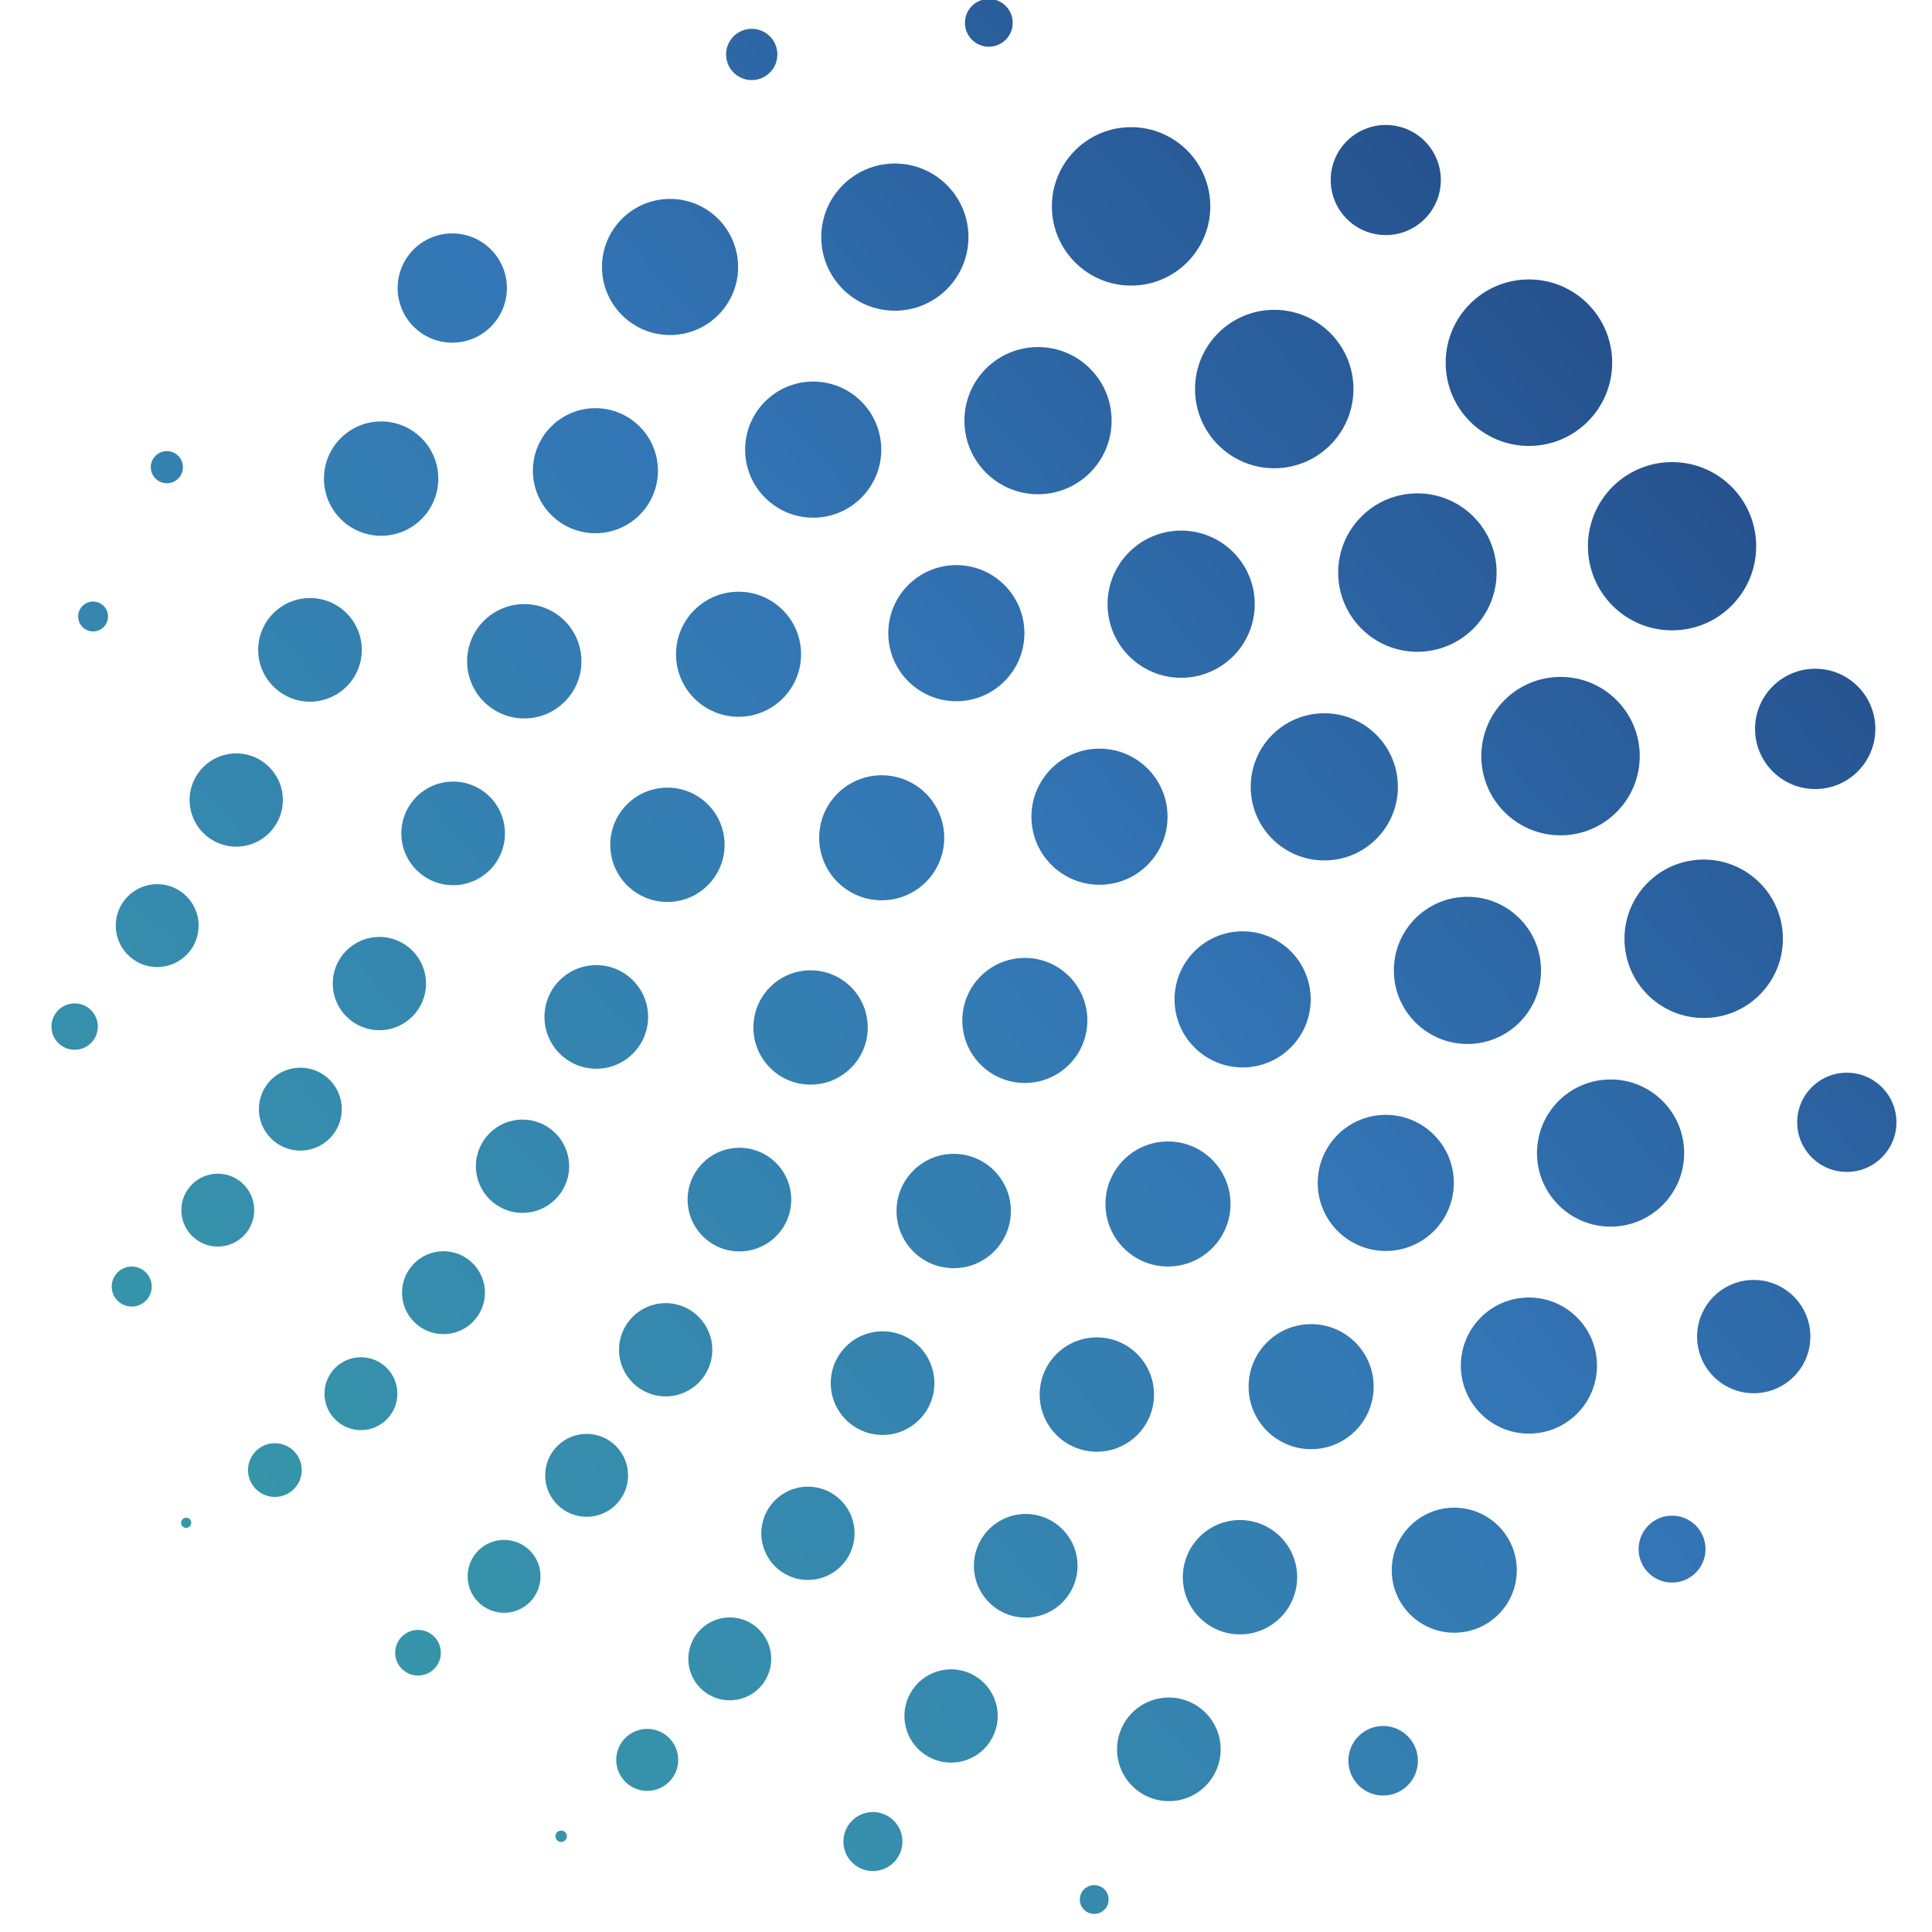
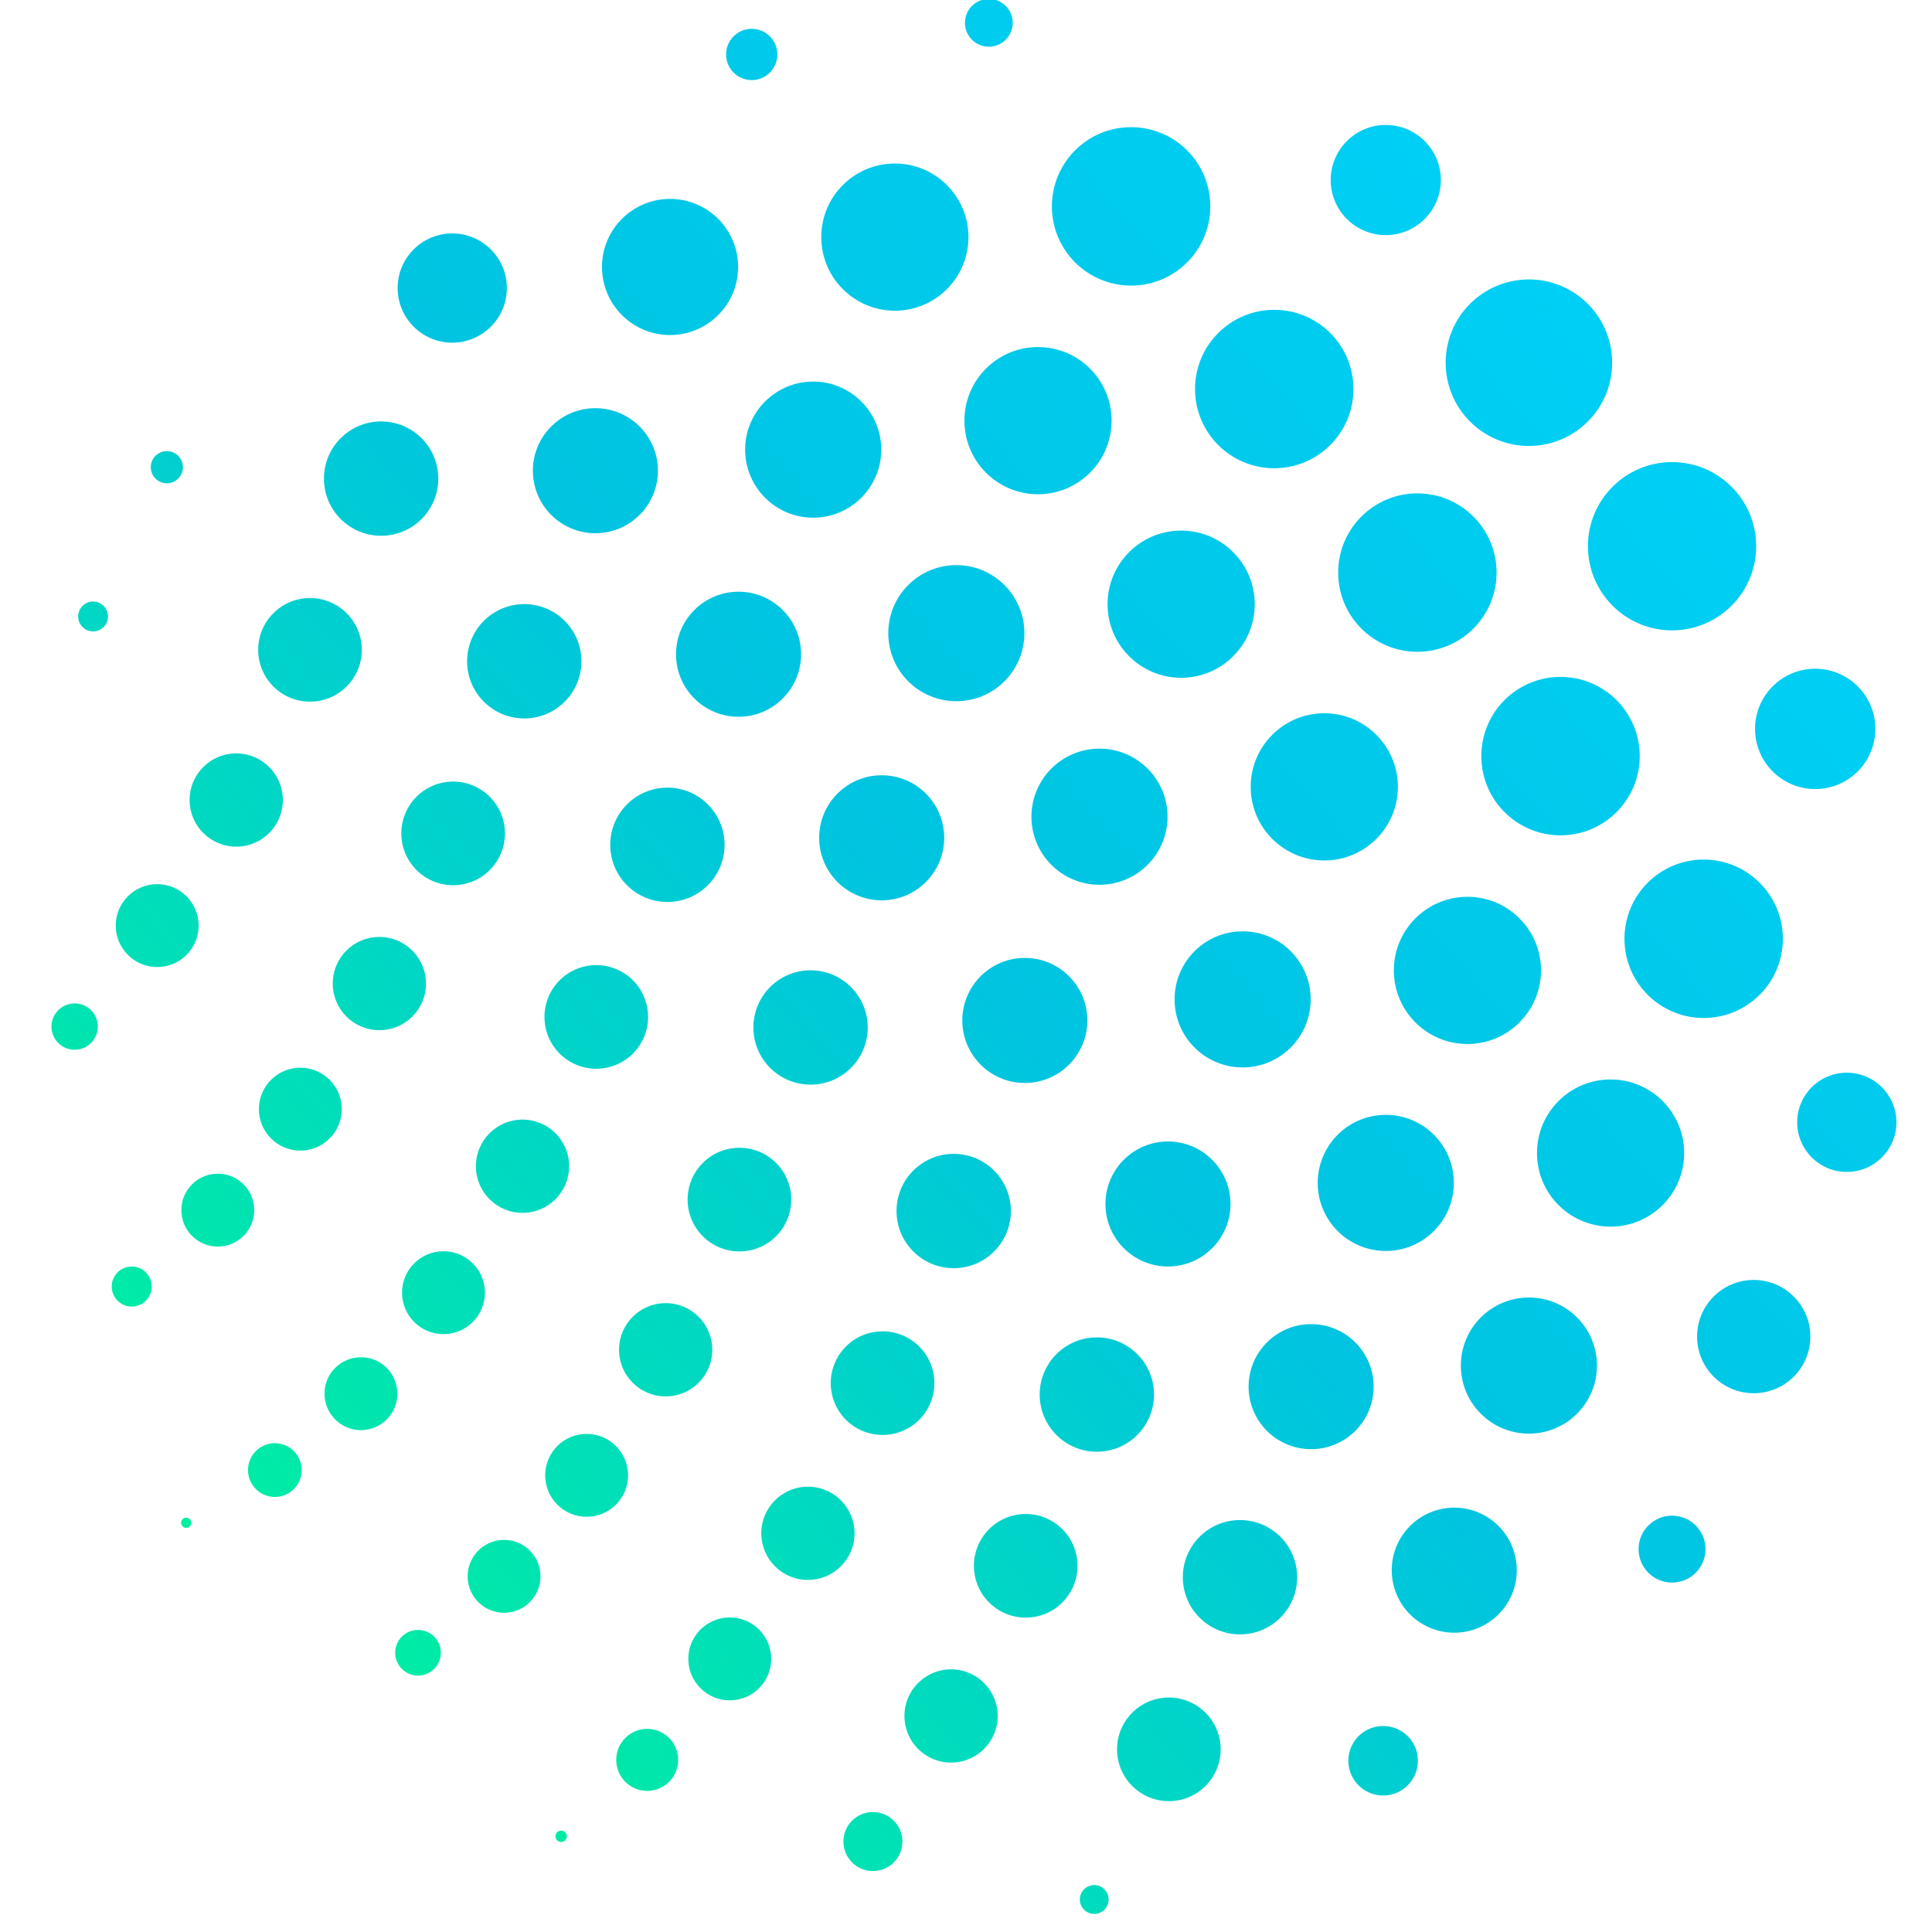
<svg xmlns="http://www.w3.org/2000/svg" viewBox="15 10 210 220" width="240" height="240">
  <defs>
    <linearGradient id="g" x1="8" y1="220" x2="232" y2="20" gradientUnits="userSpaceOnUse">
-       <stop offset="0%" stop-color="#38A3A5" />
-       <stop offset="55%" stop-color="#3375B5" />
-       <stop offset="100%" stop-color="#1E3F7A" />
+       <stop offset="0%" stop-color="#00ff88" />
+       <stop offset="50%" stop-color="#00c4e0" />
+       <stop offset="100%" stop-color="#00d4ff" />
    </linearGradient>
    <clipPath id="c">
      <circle cx="120" cy="120" r="112" />
    </clipPath>
  </defs>
  <g fill="url(#g)" clip-path="url(#c)">
    <circle cx="20.6" cy="80.2" r="1.7" />
    <circle cx="29.0" cy="63.2" r="1.83" />
    <circle cx="18.5" cy="126.9" r="2.64" />
    <circle cx="27.9" cy="115.4" r="4.72" />
    <circle cx="36.9" cy="101.1" r="5.31" />
    <circle cx="45.3" cy="84.0" r="5.9" />
    <circle cx="53.4" cy="64.5" r="6.51" />
    <circle cx="61.5" cy="42.8" r="6.22" />
    <circle cx="25.0" cy="156.5" r="2.28" />
    <circle cx="34.8" cy="147.8" r="4.15" />
    <circle cx="44.2" cy="136.3" r="4.72" />
    <circle cx="53.2" cy="122.0" r="5.31" />
    <circle cx="61.6" cy="104.9" r="5.9" />
    <circle cx="69.7" cy="85.3" r="6.51" />
    <circle cx="77.8" cy="63.6" r="7.12" />
    <circle cx="86.3" cy="40.4" r="7.75" />
    <circle cx="95.6" cy="16.2" r="2.92" />
    <circle cx="31.2" cy="183.4" r="0.58" />
    <circle cx="41.3" cy="177.4" r="3.06" />
    <circle cx="51.1" cy="168.7" r="4.15" />
    <circle cx="60.5" cy="157.2" r="4.72" />
    <circle cx="69.5" cy="142.8" r="5.31" />
    <circle cx="77.9" cy="125.8" r="5.9" />
    <circle cx="86.0" cy="106.2" r="6.51" />
    <circle cx="94.1" cy="84.5" r="7.12" />
    <circle cx="102.6" cy="61.2" r="7.75" />
    <circle cx="111.9" cy="37.0" r="8.38" />
    <circle cx="122.6" cy="12.6" r="2.72" />
    <circle cx="57.6" cy="198.2" r="2.6" />
    <circle cx="67.4" cy="189.5" r="4.15" />
    <circle cx="76.8" cy="178.0" r="4.72" />
    <circle cx="85.8" cy="163.7" r="5.31" />
    <circle cx="94.2" cy="146.6" r="5.9" />
    <circle cx="102.3" cy="127.0" r="6.51" />
    <circle cx="110.4" cy="105.4" r="7.12" />
    <circle cx="118.9" cy="82.1" r="7.75" />
    <circle cx="128.2" cy="57.9" r="8.38" />
    <circle cx="138.8" cy="33.5" r="9.02" />
    <circle cx="73.9" cy="219.1" r="0.65" />
    <circle cx="83.7" cy="210.4" r="3.53" />
    <circle cx="93.1" cy="198.9" r="4.72" />
    <circle cx="102.0" cy="184.6" r="5.31" />
    <circle cx="110.5" cy="167.5" r="5.9" />
    <circle cx="118.6" cy="147.9" r="6.51" />
    <circle cx="126.7" cy="126.2" r="7.12" />
    <circle cx="135.2" cy="103.0" r="7.75" />
    <circle cx="144.5" cy="78.8" r="8.38" />
    <circle cx="155.1" cy="54.3" r="9.02" />
    <circle cx="167.8" cy="30.5" r="6.27" />
    <circle cx="109.4" cy="219.7" r="3.36" />
    <circle cx="118.3" cy="205.4" r="5.31" />
    <circle cx="126.8" cy="188.3" r="5.9" />
    <circle cx="134.9" cy="168.8" r="6.51" />
    <circle cx="143.0" cy="147.1" r="7.12" />
    <circle cx="151.5" cy="123.8" r="7.75" />
    <circle cx="160.8" cy="99.6" r="8.38" />
    <circle cx="171.4" cy="75.2" r="9.02" />
    <circle cx="184.1" cy="51.3" r="9.48" />
    <circle cx="134.6" cy="226.3" r="1.64" />
    <circle cx="143.1" cy="209.2" r="5.9" />
    <circle cx="151.2" cy="189.6" r="6.51" />
    <circle cx="159.3" cy="167.9" r="7.12" />
    <circle cx="167.8" cy="144.7" r="7.75" />
    <circle cx="177.1" cy="120.5" r="8.38" />
    <circle cx="187.7" cy="96.1" r="9.02" />
    <circle cx="200.4" cy="72.2" r="9.58" />
    <circle cx="167.5" cy="210.5" r="3.96" />
    <circle cx="175.6" cy="188.8" r="7.12" />
    <circle cx="184.1" cy="165.5" r="7.75" />
    <circle cx="193.4" cy="141.3" r="8.38" />
    <circle cx="204.0" cy="116.9" r="9.02" />
    <circle cx="216.7" cy="93.0" r="6.85" />
    <circle cx="200.4" cy="186.4" r="3.81" />
    <circle cx="209.7" cy="162.2" r="6.45" />
    <circle cx="220.3" cy="137.8" r="5.65" />
  </g>
</svg>
